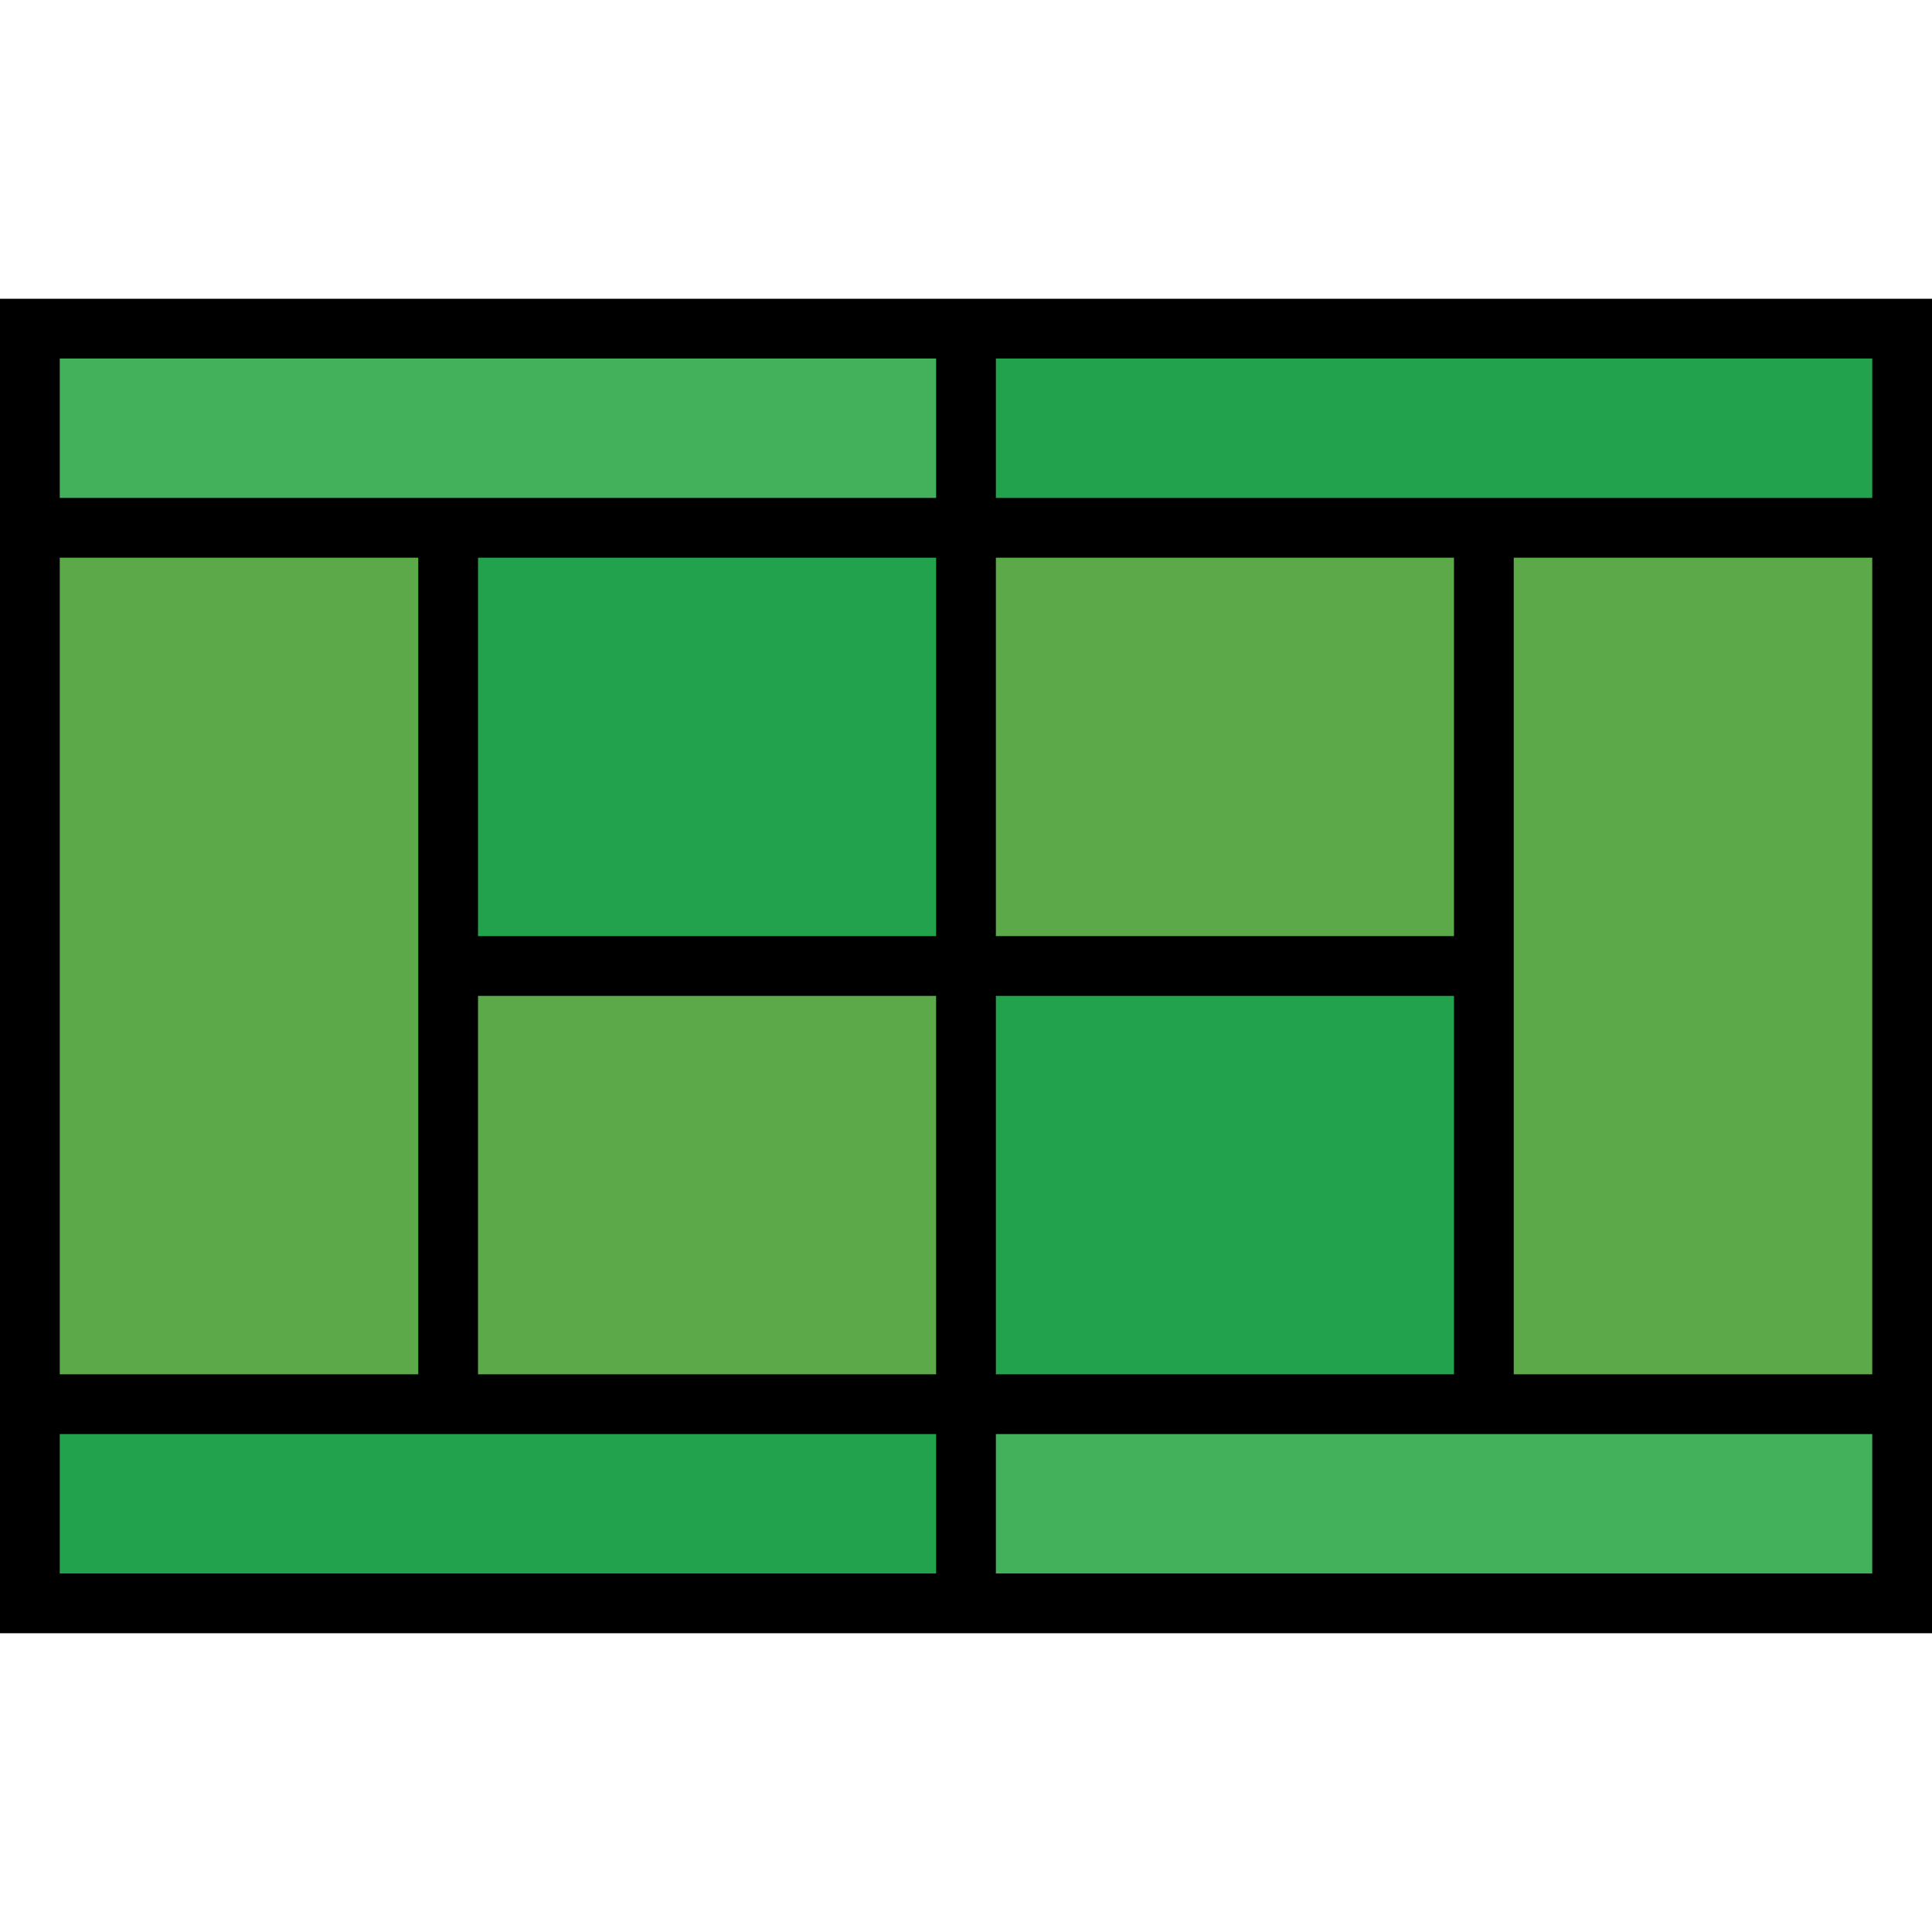
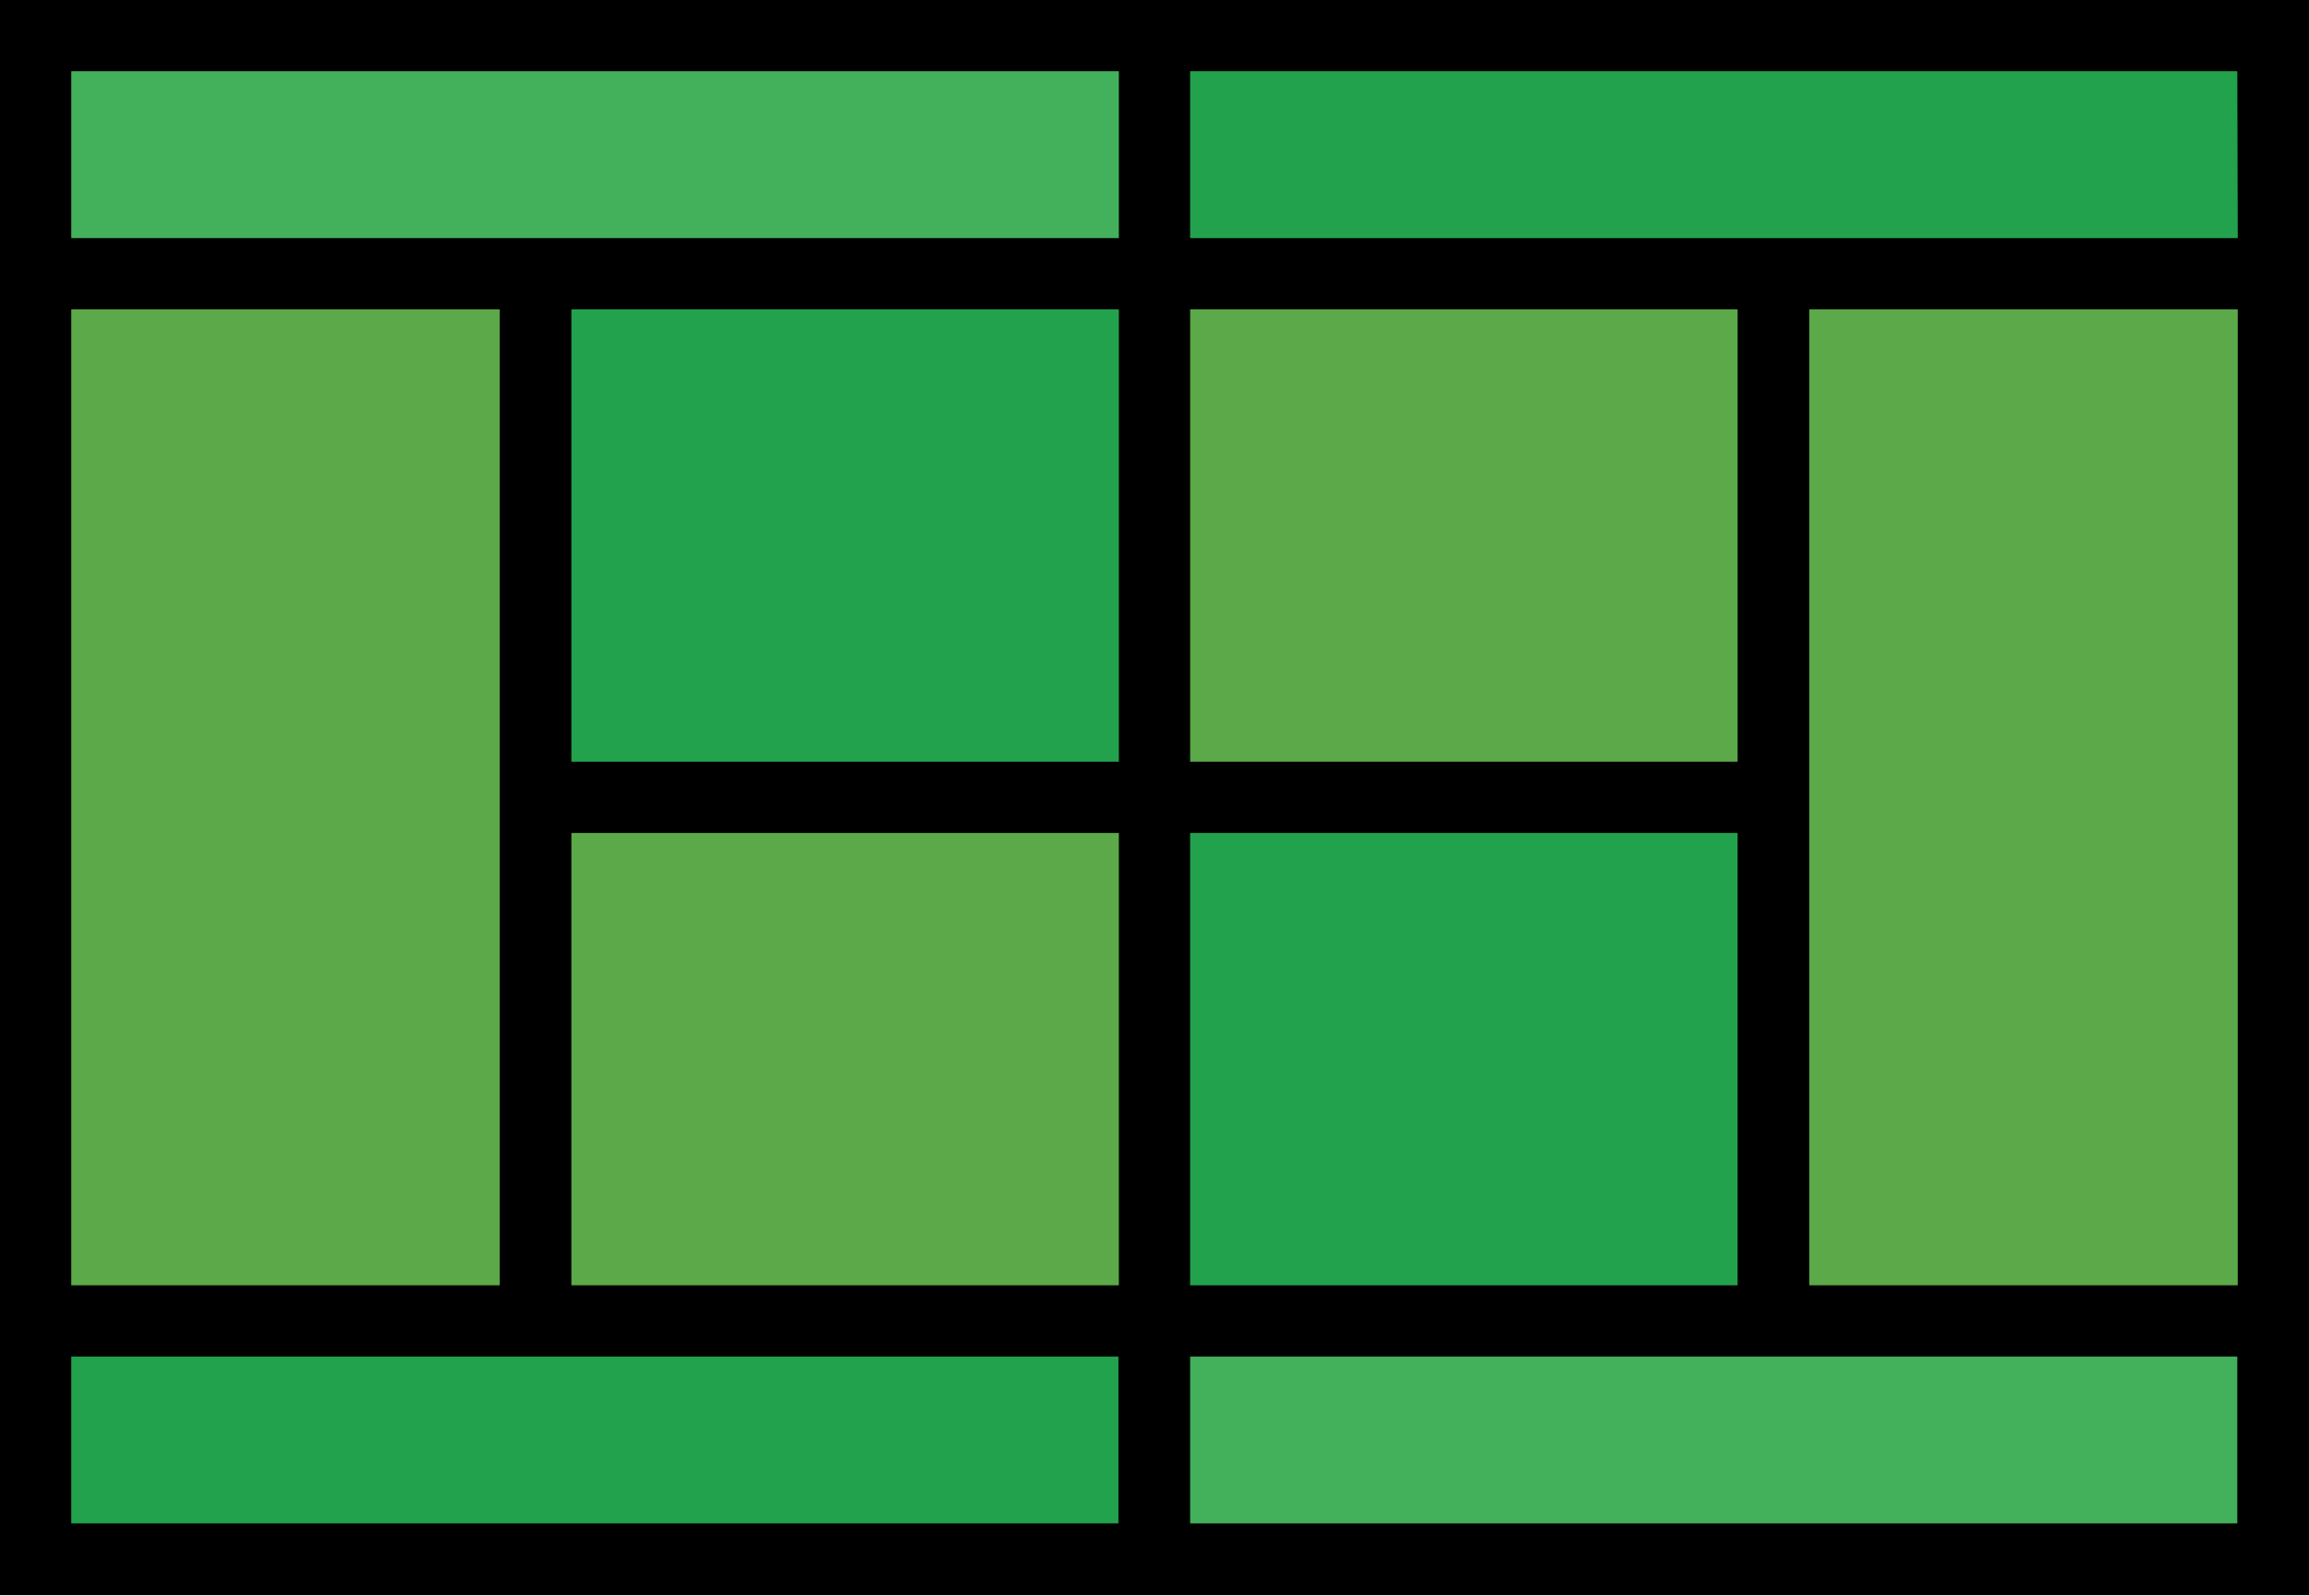
- <svg xmlns="http://www.w3.org/2000/svg" version="1.1" id="Layer_1" x="0px" y="0px" viewBox="0 0 512 512" style="enable-background:new 0 0 512 512;" xml:space="preserve">
+ <svg xmlns="http://www.w3.org/2000/svg" version="1.1" id="Layer_1" x="0px" y="0px" viewBox="-49 220.2 512 353.7" style="enable-background:new -49 220.2 512 353.7;" xml:space="preserve">
+   <style type="text/css">
+ 	.st0{fill:#5BA948;}
+ 	.st1{fill:#23A24D;}
+ 	.st2{fill:#43B05C;}
+ </style>
  <g>
-     <polygon style="fill:#5BA948;" points="504.082,139.876 504.082,372.124 393.237,372.124 393.237,256 393.237,139.876  " />
-     <rect x="256" y="139.876" style="fill:#5BA948;" width="137.237" height="116.124" />
+     <polygon class="st0" points="455.1,280.9 455.1,513.1 344.2,513.1 344.2,397 344.2,280.9  " />
+     <rect x="207" y="280.9" class="st0" width="137.2" height="116.1" />
  </g>
-   <rect x="256" y="256" style="fill:#23A24D;" width="137.237" height="116.124" />
-   <rect x="118.763" y="256" style="fill:#5BA948;" width="137.237" height="116.124" />
-   <rect x="118.763" y="139.876" style="fill:#23A24D;" width="137.237" height="116.124" />
-   <polygon style="fill:#5BA948;" points="118.763,256 118.763,372.124 7.918,372.124 7.918,139.876 118.763,139.876 " />
+   <rect x="207" y="397" class="st1" width="137.2" height="116.1" />
+   <rect x="69.8" y="397" class="st0" width="137.2" height="116.1" />
+   <rect x="69.8" y="280.9" class="st1" width="137.2" height="116.1" />
+   <polygon class="st0" points="69.8,397 69.8,513.1 -41.1,513.1 -41.1,280.9 69.8,280.9 " />
  <g>
-     <polygon style="fill:#23A24D;" points="256,372.124 256,424.907 7.918,424.907 7.918,372.124 118.763,372.124  " />
-     <polygon style="fill:#23A24D;" points="504.082,87.093 504.082,139.876 393.237,139.876 256,139.876 256,87.093  " />
+     <polygon class="st1" points="207,513.1 207,565.9 -41.1,565.9 -41.1,513.1 69.8,513.1  " />
+     <polygon class="st1" points="455.1,228.1 455.1,280.9 344.2,280.9 207,280.9 207,228.1  " />
  </g>
  <g>
-     <polygon style="fill:#43B05C;" points="504.082,372.124 504.082,424.907 256,424.907 256,372.124 393.237,372.124  " />
-     <polygon style="fill:#43B05C;" points="256,87.093 256,139.876 118.763,139.876 7.918,139.876 7.918,87.093  " />
+     <polygon class="st2" points="455.1,513.1 455.1,565.9 207,565.9 207,513.1 344.2,513.1  " />
+     <polygon class="st2" points="207,228.1 207,280.9 69.8,280.9 -41.1,280.9 -41.1,228.1  " />
  </g>
-   <path d="M0,79.175v353.65h512V79.175H0z M496.165,131.959H263.918V95.01h232.247V131.959z M385.32,248.082H263.918V147.794H385.32  V248.082z M248.082,248.082H126.68V147.794h121.402V248.082z M110.845,364.206h-95.01V147.794h95.01V364.206z M126.68,263.918  h121.402v100.289H126.68V263.918z M263.918,263.918H385.32v100.289H263.918V263.918z M401.155,147.794h95.01v216.412h-95.01V147.794  z M248.082,95.01v36.948H15.835V95.01H248.082z M15.835,380.041h232.247v36.948H15.835V380.041z M263.918,416.99v-36.948h232.247  v36.948H263.918z" />
-   <g>
- </g>
-   <g>
- </g>
-   <g>
- </g>
-   <g>
- </g>
-   <g>
- </g>
-   <g>
- </g>
-   <g>
- </g>
-   <g>
- </g>
-   <g>
- </g>
-   <g>
- </g>
-   <g>
- </g>
-   <g>
- </g>
-   <g>
- </g>
-   <g>
- </g>
-   <g>
- </g>
+   <path d="M-49,220.2v353.7h512V220.2H-49z M447.2,273H214.9V236h232.2L447.2,273L447.2,273z M336.3,389.1H214.9V288.8h121.4V389.1z   M199.1,389.1H77.7V288.8h121.4V389.1z M61.8,505.2h-95V288.8h95V505.2z M77.7,404.9h121.4v100.3H77.7V404.9z M214.9,404.9h121.4  v100.3H214.9V404.9z M352.2,288.8h95v216.4h-95V288.8z M199.1,236V273H-33.2V236H199.1z M-33.2,521h232.2V558H-33.2V521z M214.9,558  V521h232.2V558H214.9z" />
</svg>
